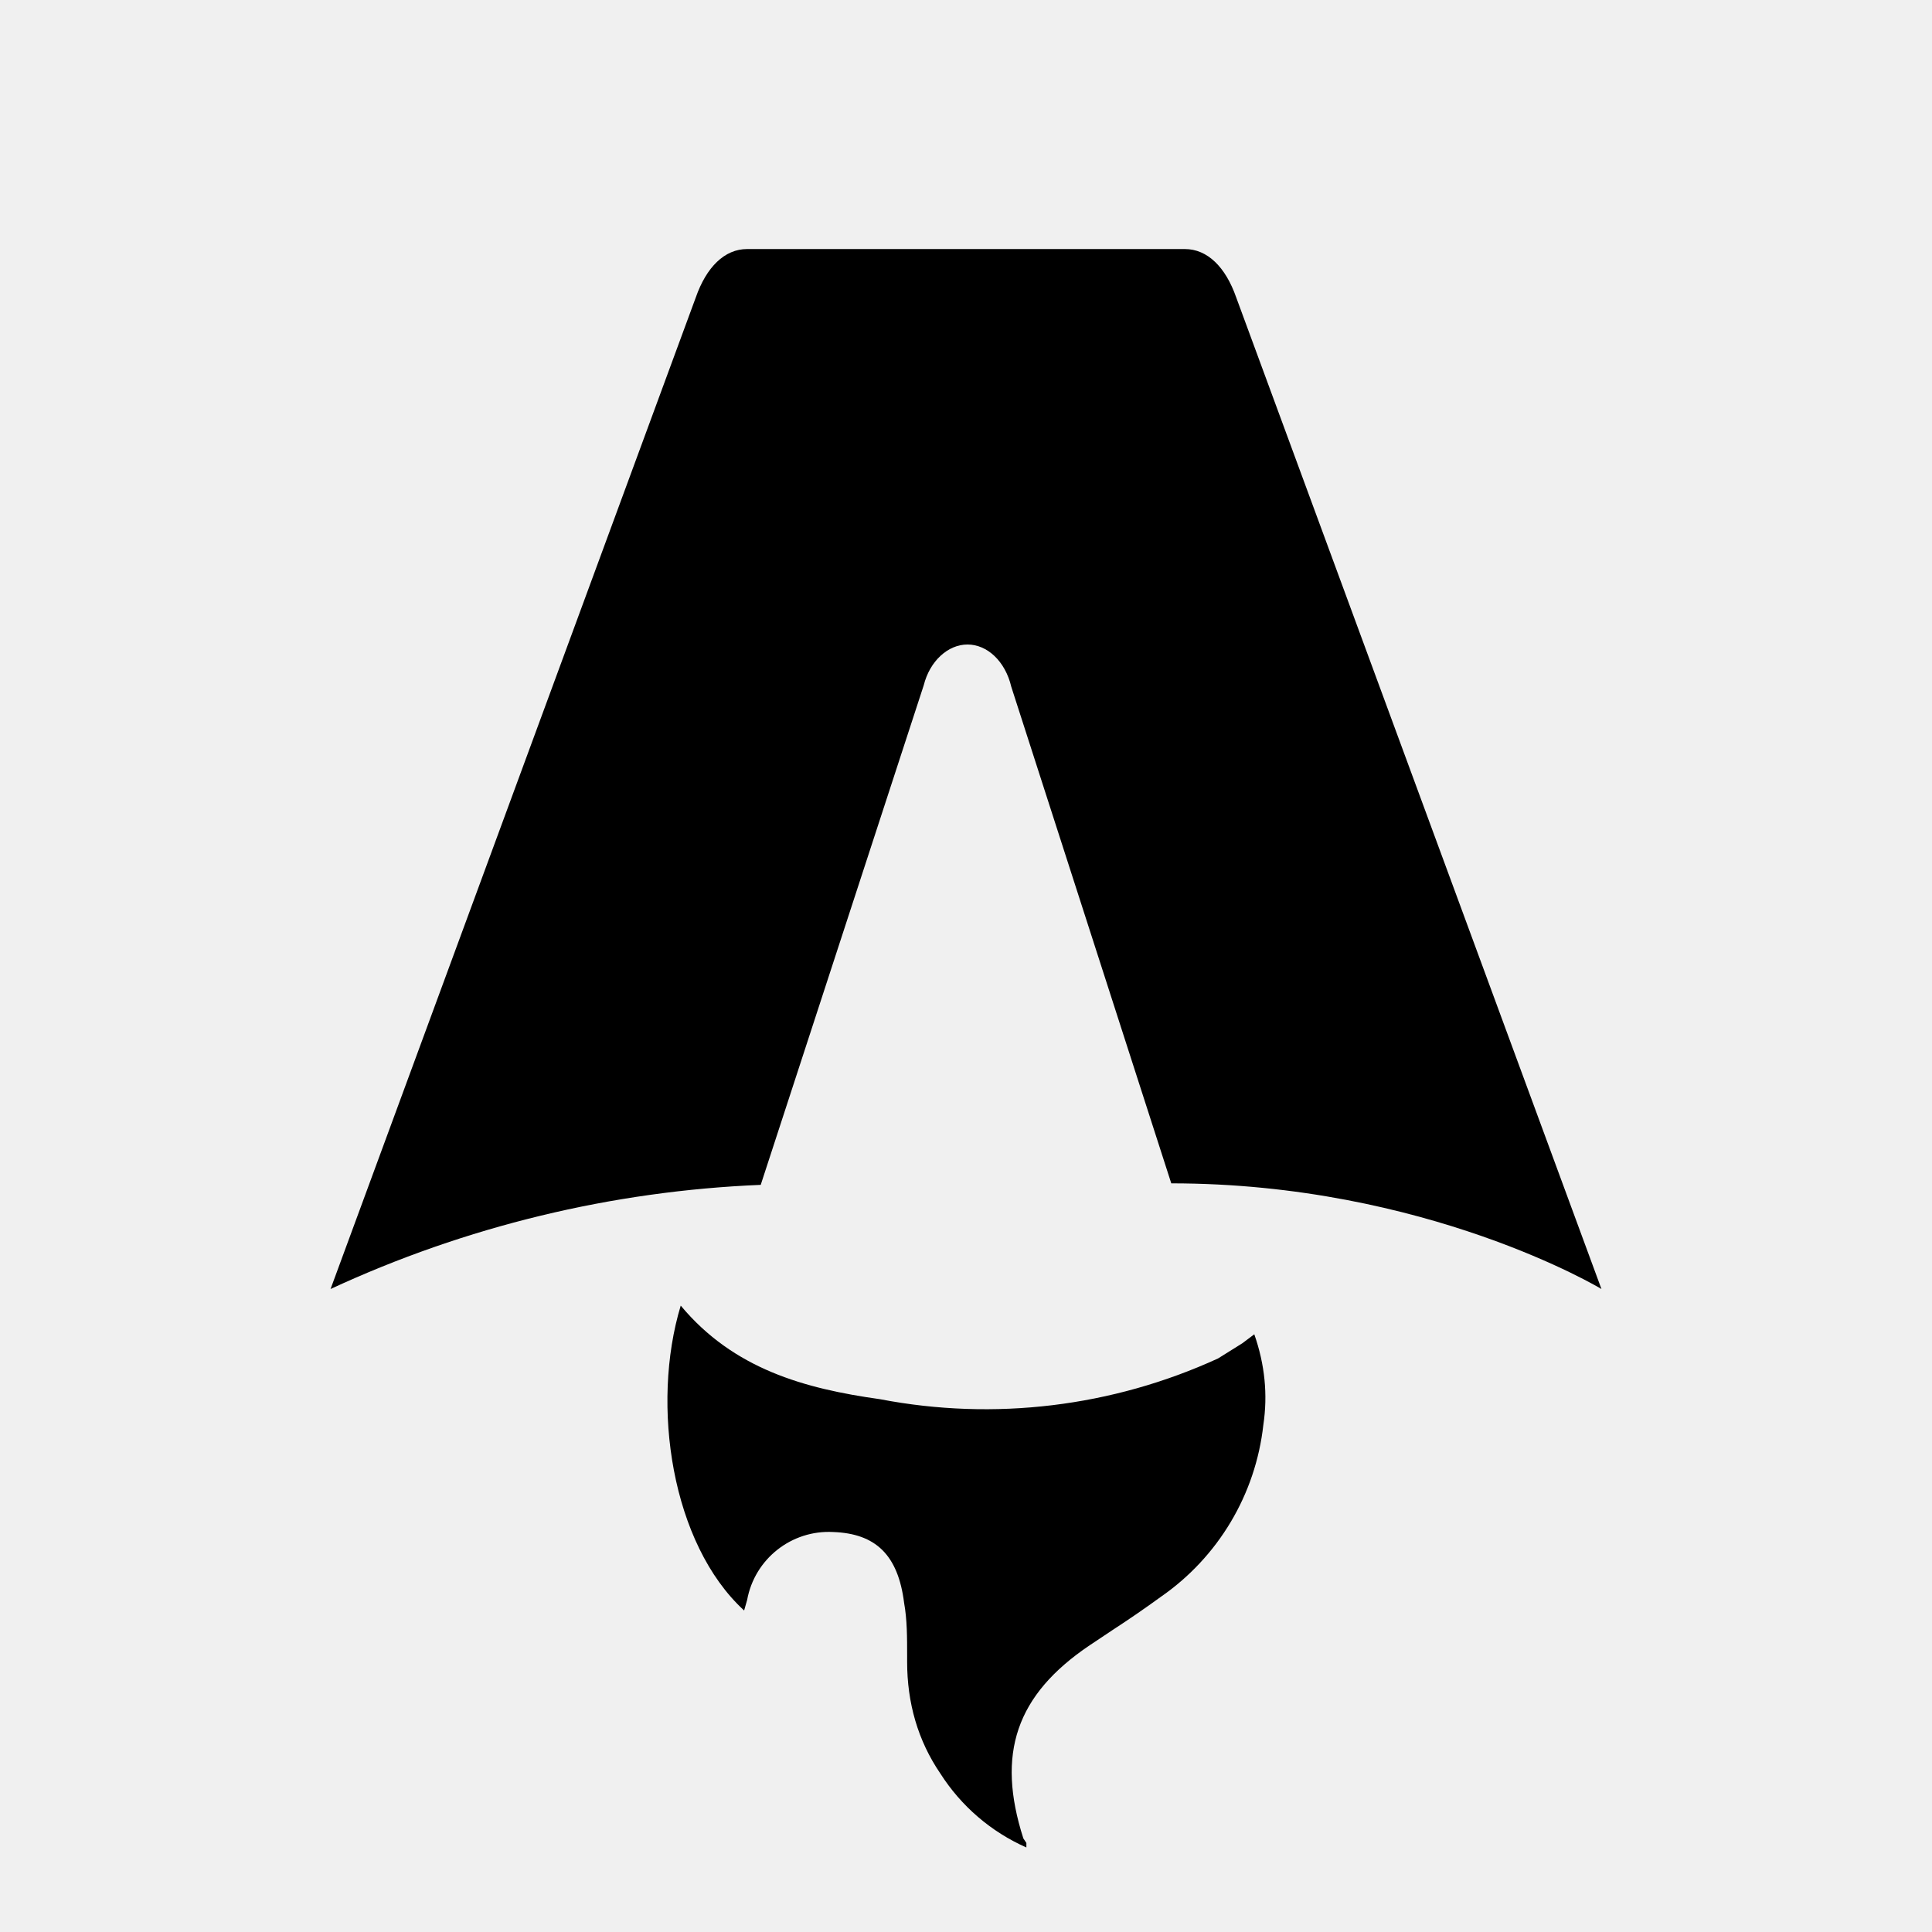
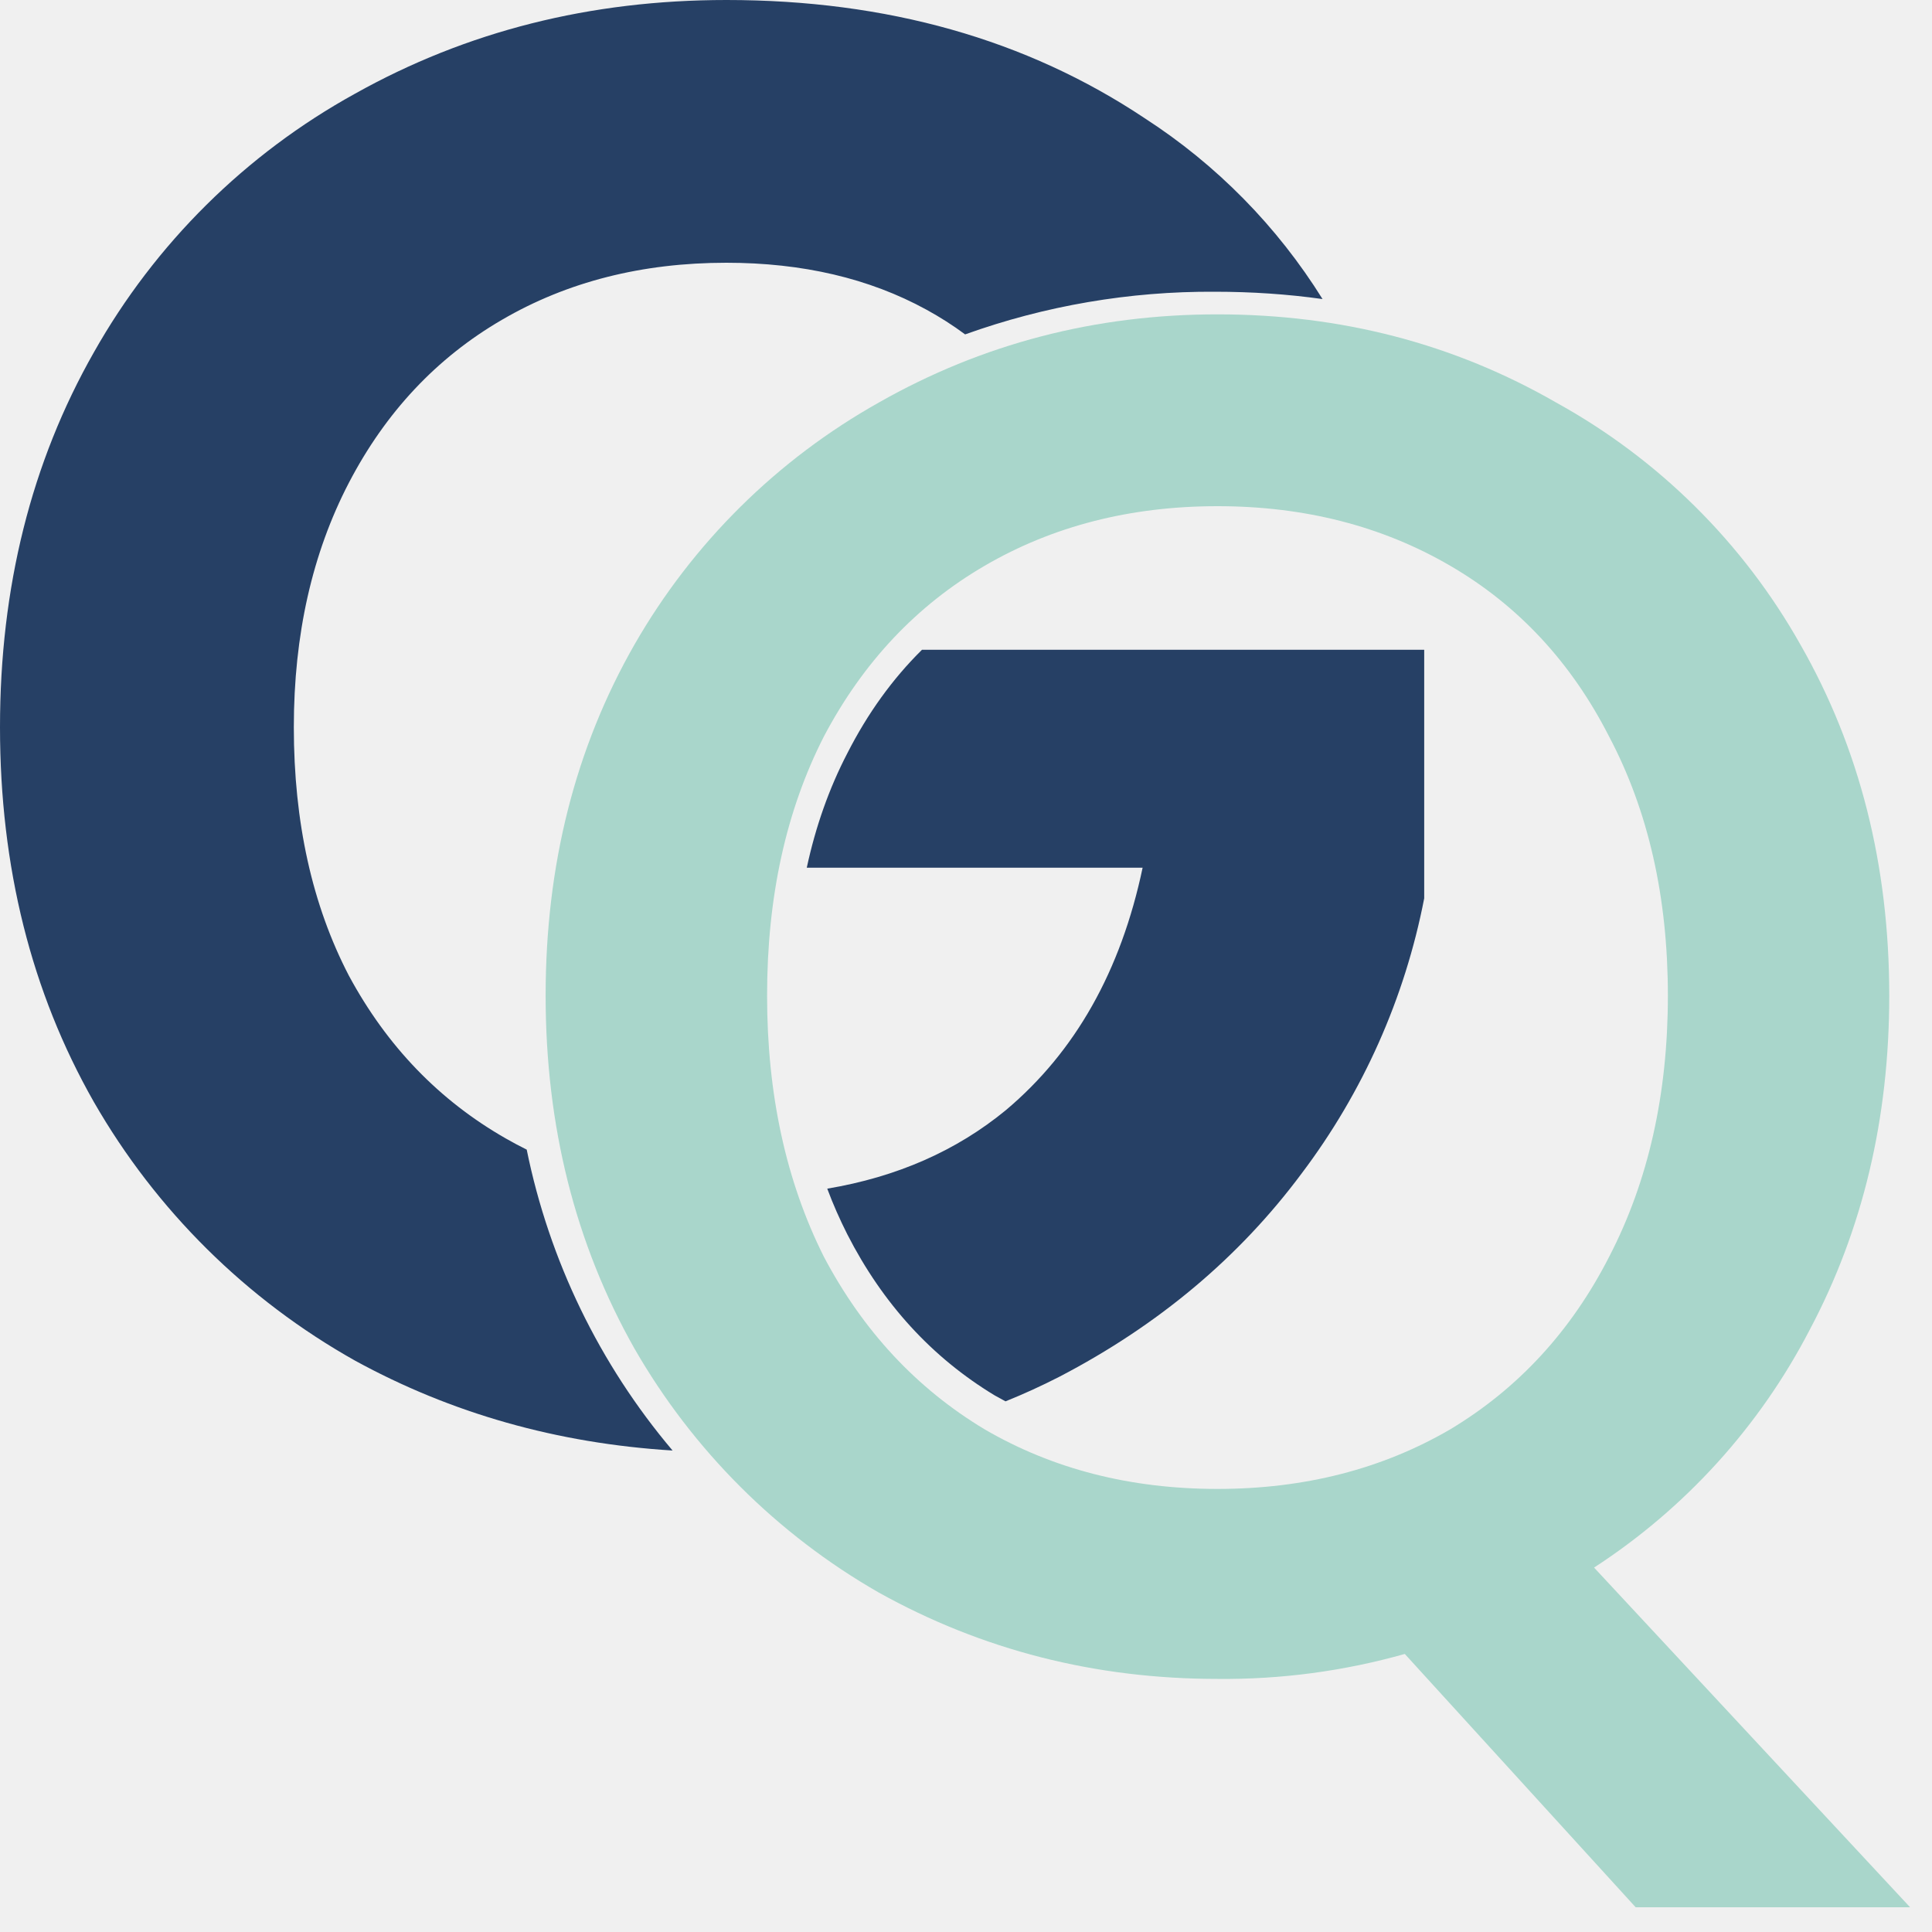
- <svg xmlns="http://www.w3.org/2000/svg" fill="none" viewBox="0 0 128 128">
-   <path d="M50.4 78.5a75.1 75.1 0 0 0-28.5 6.9l24.2-65.7c.7-2 1.9-3.2 3.4-3.2h29c1.5 0 2.7 1.2 3.4 3.2l24.2 65.7s-11.6-7-28.5-7L67 45.5c-.4-1.7-1.6-2.8-2.9-2.8-1.3 0-2.5 1.1-2.9 2.7L50.4 78.5Zm-1.1 28.2Zm-4.2-20.2c-2 6.6-.6 15.8 4.2 20.2a17.5 17.5 0 0 1 .2-.7 5.5 5.5 0 0 1 5.7-4.5c2.8.1 4.3 1.5 4.7 4.7.2 1.1.2 2.3.2 3.5v.4c0 2.7.7 5.2 2.2 7.4a13 13 0 0 0 5.7 4.9v-.3l-.2-.3c-1.8-5.6-.5-9.5 4.4-12.8l1.5-1a73 73 0 0 0 3.2-2.2 16 16 0 0 0 6.8-11.4c.3-2 .1-4-.6-6l-.8.6-1.6 1a37 37 0 0 1-22.4 2.7c-5-.7-9.7-2-13.2-6.2Z" />
+ <svg xmlns="http://www.w3.org/2000/svg" fill="none" viewBox="0 0 24 24">
+   <path d="M16.429 3.715a7.216 7.216 0 0 0-2.21-2.247C12.75.489 11.018 0 9.024 0 7.333 0 5.796.388 4.41 1.164a8.358 8.358 0 0 0-3.244 3.213C.389 5.744 0 7.296 0 9.033c0 1.738.389 3.29 1.166 4.656a8.592 8.592 0 0 0 3.244 3.213c1.196.655 2.51 1.028 3.945 1.117a8.374 8.374 0 0 1-1.812-3.738 5.033 5.033 0 0 1-.257-.137c-.828-.472-1.479-1.147-1.952-2.024-.456-.877-.684-1.906-.684-3.087 0-1.147.228-2.159.684-3.036.457-.877 1.09-1.552 1.901-2.024.811-.473 1.74-.709 2.788-.709.947 0 1.775.194 2.484.582.17.093.33.195.482.308a9.021 9.021 0 0 1 3.101-.53c.458 0 .905.03 1.339.091Zm-6.153 11.05c.073.196.157.385.25.569.44.861 1.05 1.528 1.83 2l.135.074c.226-.091.447-.192.664-.303 1.233-.641 2.239-1.485 3.016-2.53a8.29 8.29 0 0 0 1.521-3.416V8.072h-6.239c-.365.36-.675.79-.927 1.285-.226.435-.394.91-.504 1.422h4.172c-.27 1.282-.836 2.286-1.698 3.011-.615.506-1.355.831-2.22.976Z" />
+   <g clip-path="url(#a)">
+     <path d="m20.319 23.693-2.868-3.147a8.256 8.256 0 0 1-2.327.31c-1.52 0-2.923-.358-4.208-1.073a8.206 8.206 0 0 1-3.033-3.028c-.737-1.303-1.105-2.766-1.105-4.387 0-1.621.368-3.075 1.105-4.363a8.027 8.027 0 0 1 3.033-3.004c1.285-.73 2.687-1.096 4.208-1.096 1.536 0 2.938.365 4.208 1.096a7.812 7.812 0 0 1 3.032 3.004c.737 1.288 1.105 2.742 1.105 4.363 0 1.526-.329 2.909-.987 4.149a7.801 7.801 0 0 1-2.68 2.956l3.926 4.22h-3.409ZM9.529 12.368c0 1.224.235 2.305.705 3.243.486.921 1.152 1.637 1.998 2.145.846.493 1.81.74 2.892.74 1.081 0 2.045-.247 2.891-.74.846-.508 1.505-1.224 1.975-2.145.486-.938.729-2.019.729-3.243 0-1.224-.243-2.296-.73-3.218-.47-.922-1.128-1.63-1.974-2.122-.846-.493-1.81-.74-2.891-.74-1.082 0-2.046.247-2.892.74-.846.493-1.512 1.2-1.998 2.122-.47.922-.705 1.994-.705 3.218Z" />
+   </g>
+   <defs>
+     <clipPath id="a">
+       <path fill="#fff" d="M6.369 3.47h17.63V24H6.37z" />
+     </clipPath>
+   </defs>
  <style>
-         path { fill: #000; }
+         svg path:first-child { fill: #264065; }
+         svg path:last-child { fill: #A9D6CB; }
        @media (prefers-color-scheme: dark) {
-             path { fill: #FFF; }
+             svg path:first-child { fill: #FFF; }
+             svg path:last-child { fill: #A9D6CB; }
        }
    </style>
</svg>
